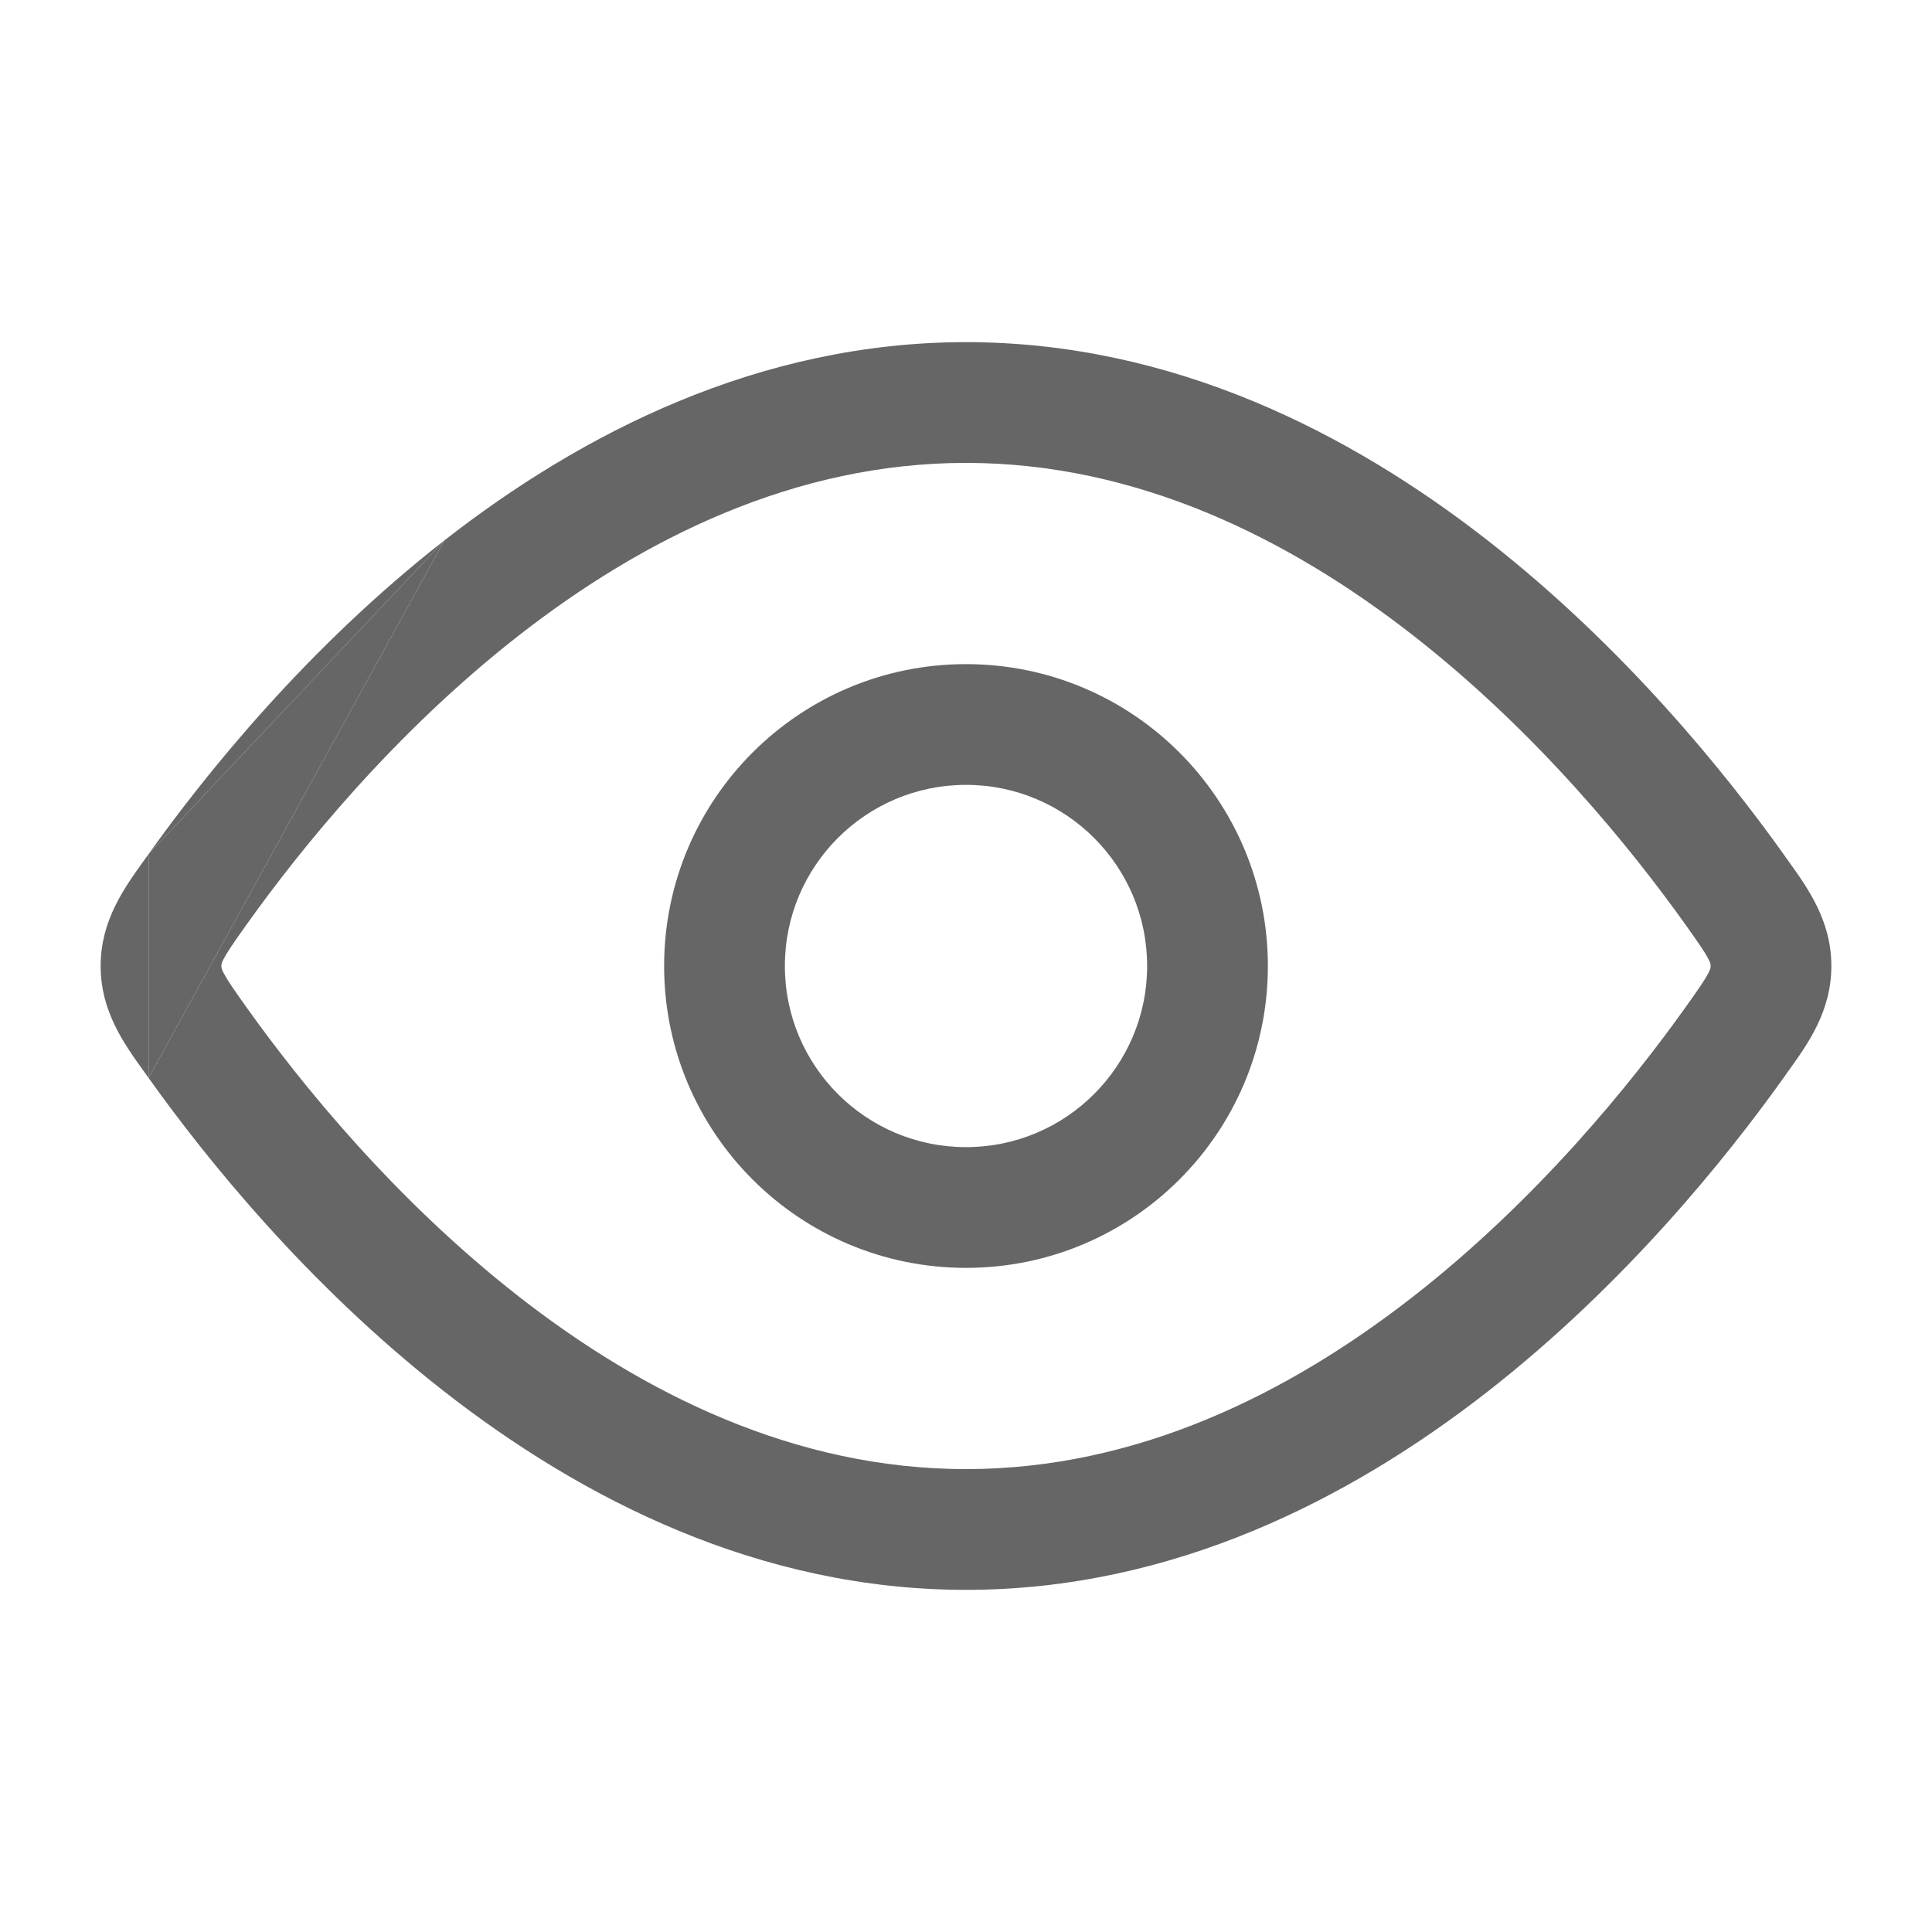
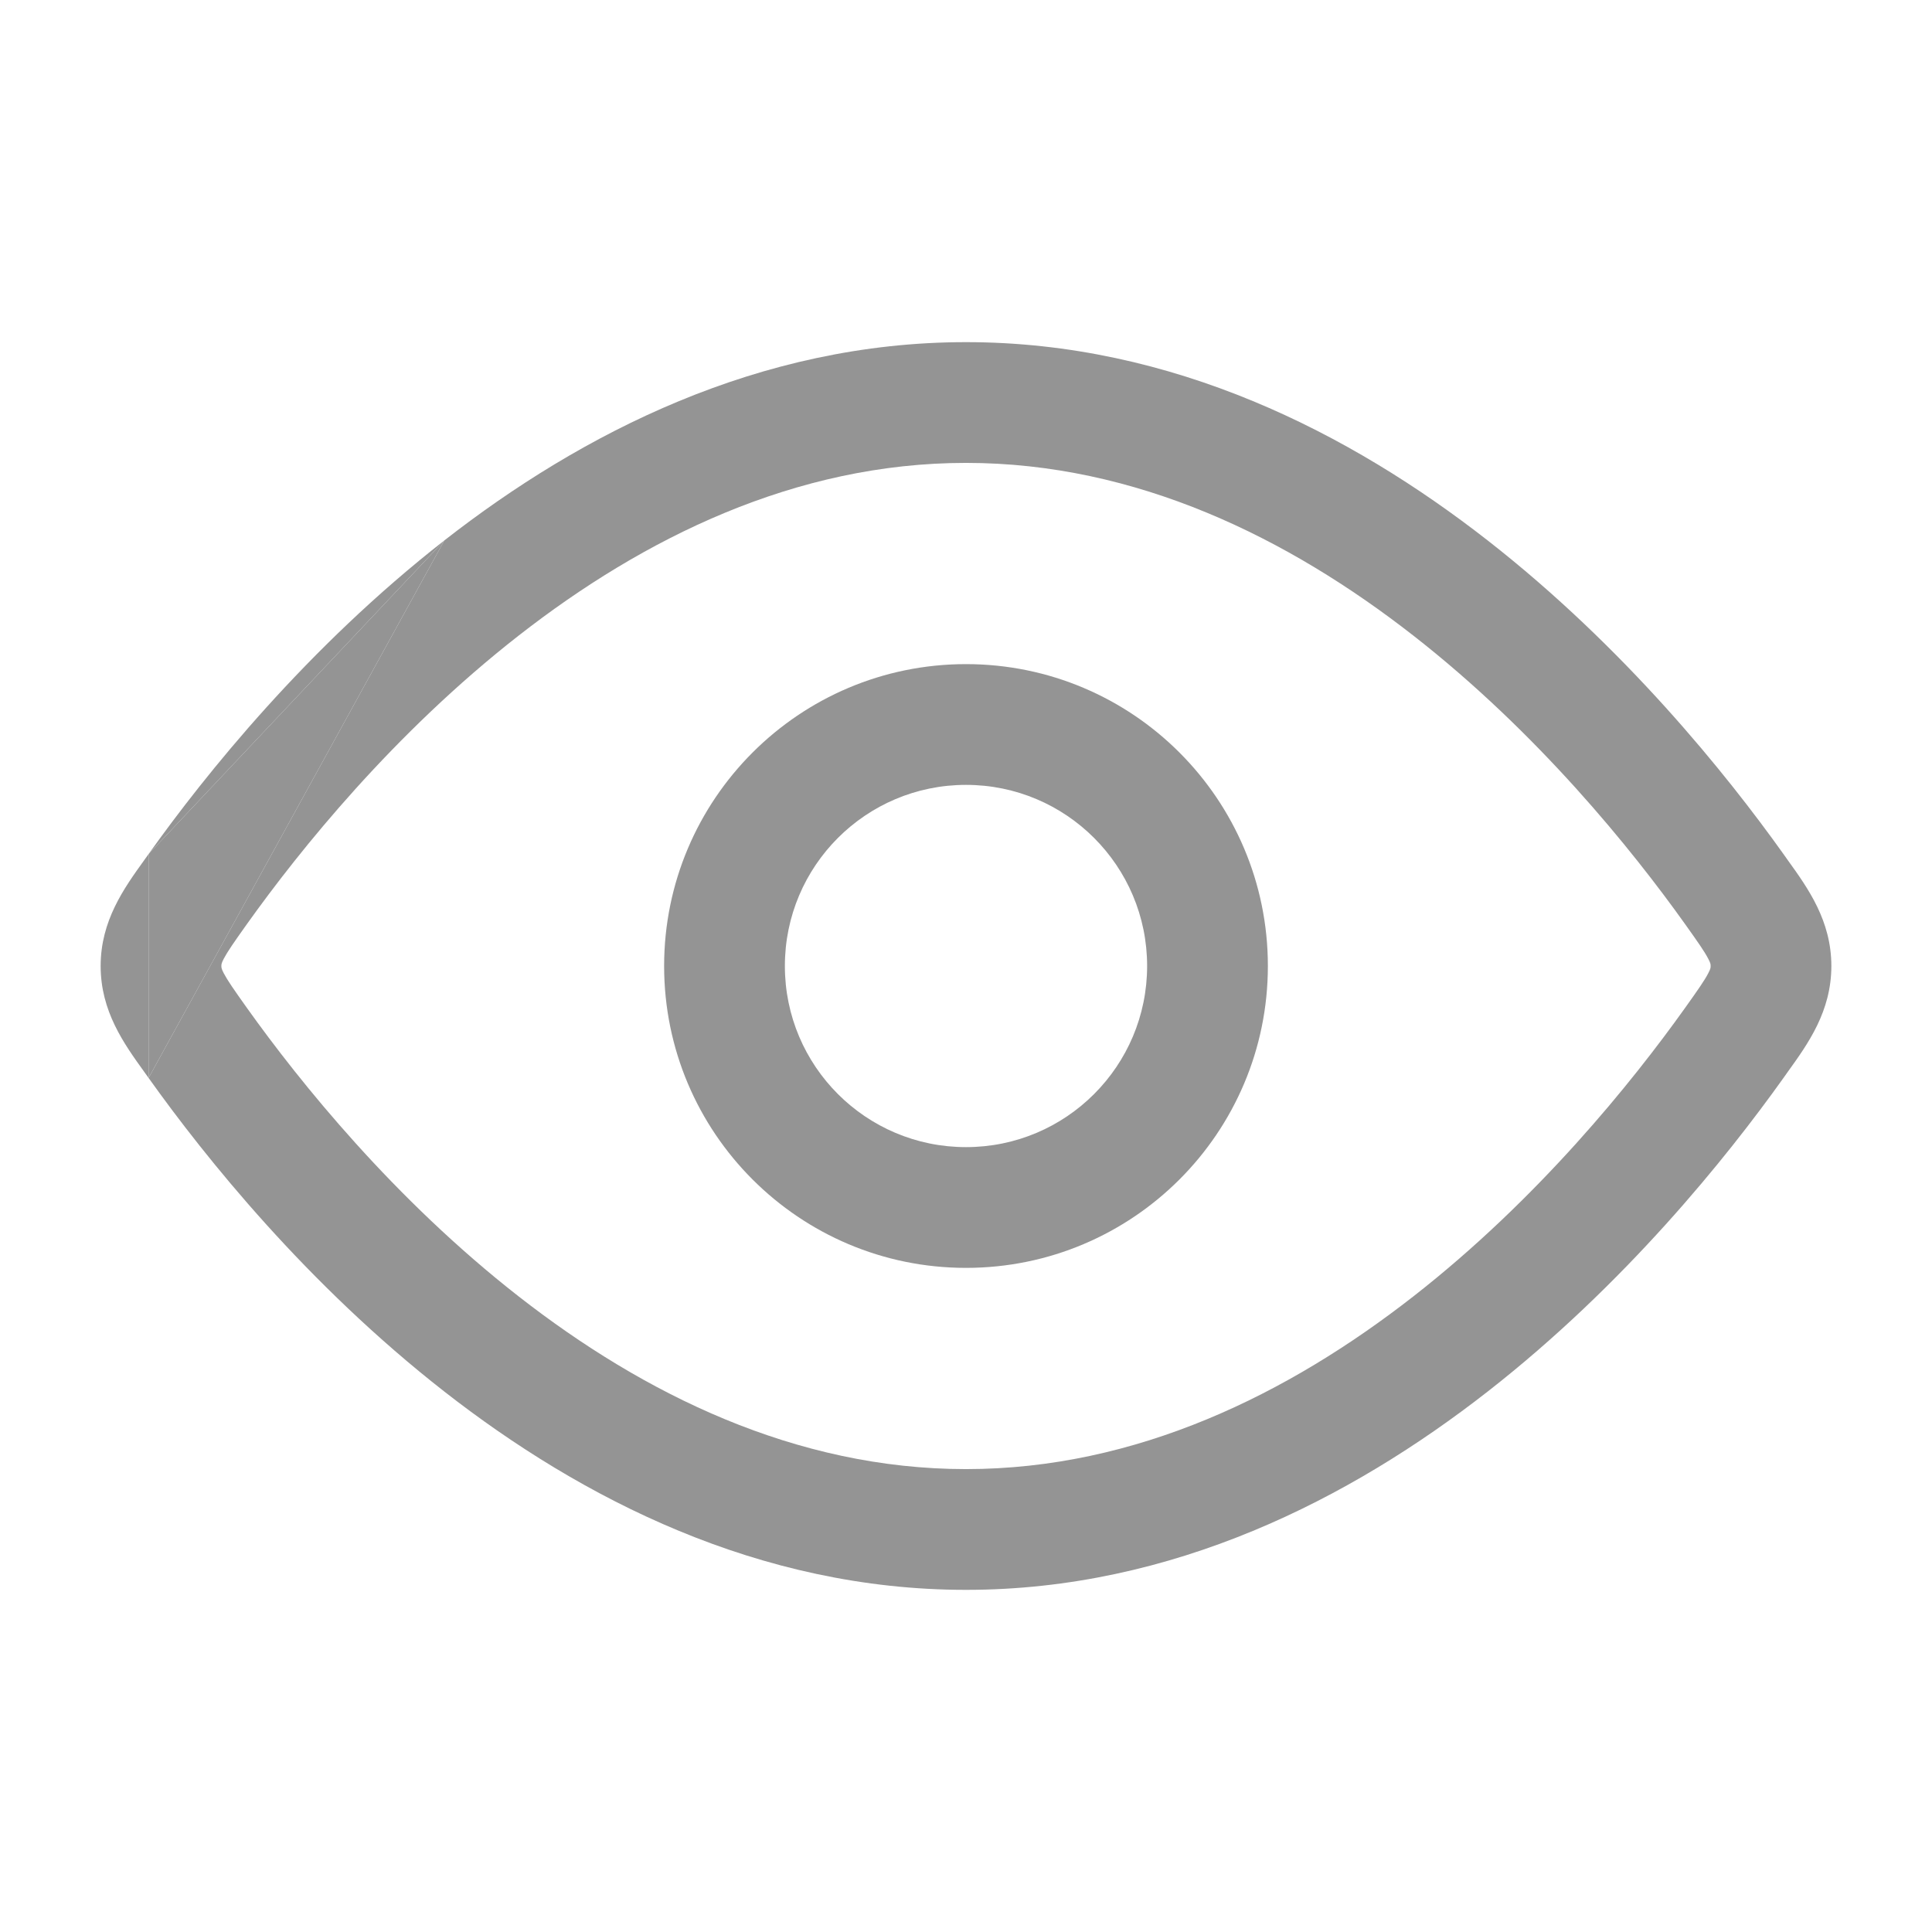
<svg xmlns="http://www.w3.org/2000/svg" width="32" height="32" viewBox="0 0 32 32" fill="none">
-   <path fill-rule="evenodd" clip-rule="evenodd" d="M8.591 10.527C6.523 12.142 4.969 14.073 4.089 15.307C3.871 15.613 3.768 15.762 3.706 15.88C3.666 15.956 3.667 15.977 3.667 15.997L3.667 16L3.667 16.003C3.667 16.023 3.666 16.044 3.706 16.12C3.768 16.238 3.871 16.387 4.089 16.693C4.969 17.927 6.523 19.858 8.591 21.473C10.661 23.089 13.175 24.333 16 24.333C18.825 24.333 21.339 23.089 23.409 21.473C25.477 19.858 27.031 17.927 27.911 16.693C28.129 16.387 28.233 16.238 28.294 16.12C28.334 16.044 28.334 16.023 28.333 16.003L28.333 16L28.333 15.997C28.334 15.977 28.334 15.956 28.294 15.88C28.233 15.762 28.129 15.613 27.911 15.307C27.031 14.073 25.477 12.142 23.409 10.527C21.339 8.911 18.825 7.667 16 7.667C13.175 7.667 10.661 8.911 8.591 10.527ZM7.36 8.951C9.635 7.175 12.573 5.667 16 5.667C19.427 5.667 22.365 7.175 24.64 8.951C26.916 10.728 28.598 12.826 29.54 14.146C29.563 14.179 29.587 14.212 29.61 14.245C29.948 14.714 30.333 15.251 30.333 16C30.333 16.75 29.948 17.286 29.61 17.755C29.587 17.788 29.563 17.821 29.54 17.854C28.598 19.174 26.916 21.272 24.64 23.049C22.365 24.825 19.427 26.333 16 26.333C12.573 26.333 9.635 24.825 7.36 23.049C5.084 21.272 3.402 19.174 2.461 17.854M7.36 8.951C5.084 10.728 3.402 12.826 2.461 14.146L7.36 8.951ZM2.461 14.146C2.437 14.179 2.414 14.212 2.39 14.245C2.052 14.714 1.667 15.251 1.667 16C1.667 16.75 2.052 17.286 2.39 17.755C2.414 17.788 2.437 17.821 2.461 17.854" fill="#666666" />
-   <path d="M2.461 17.854L7.36 8.951L2.461 14.146L2.461 17.854Z" fill="#666666" />
-   <path fill-rule="evenodd" clip-rule="evenodd" d="M11 16C11 13.239 13.239 11 16 11C18.762 11 21 13.239 21 16C21 18.762 18.762 21 16 21C13.239 21 11 18.762 11 16ZM16 13C14.343 13 13 14.343 13 16C13 17.657 14.343 19 16 19C17.657 19 19 17.657 19 16C19 14.343 17.657 13 16 13Z" fill="#666666" />
+   <path fill-rule="evenodd" clip-rule="evenodd" d="M8.591 10.527C6.523 12.142 4.969 14.073 4.089 15.307C3.871 15.613 3.768 15.762 3.706 15.88C3.666 15.956 3.667 15.977 3.667 15.997L3.667 16L3.667 16.003C3.667 16.023 3.666 16.044 3.706 16.12C3.768 16.238 3.871 16.387 4.089 16.693C4.969 17.927 6.523 19.858 8.591 21.473C10.661 23.089 13.175 24.333 16 24.333C18.825 24.333 21.339 23.089 23.409 21.473C25.477 19.858 27.031 17.927 27.911 16.693C28.129 16.387 28.233 16.238 28.294 16.12C28.334 16.044 28.334 16.023 28.333 16.003L28.333 16L28.333 15.997C28.334 15.977 28.334 15.956 28.294 15.88C28.233 15.762 28.129 15.613 27.911 15.307C27.031 14.073 25.477 12.142 23.409 10.527C21.339 8.911 18.825 7.667 16 7.667C13.175 7.667 10.661 8.911 8.591 10.527ZM7.36 8.951C9.635 7.175 12.573 5.667 16 5.667C19.427 5.667 22.365 7.175 24.64 8.951C26.916 10.728 28.598 12.826 29.54 14.146C29.563 14.179 29.587 14.212 29.61 14.245C29.948 14.714 30.333 15.251 30.333 16C30.333 16.75 29.948 17.286 29.61 17.755C29.587 17.788 29.563 17.821 29.54 17.854C28.598 19.174 26.916 21.272 24.64 23.049C22.365 24.825 19.427 26.333 16 26.333C12.573 26.333 9.635 24.825 7.36 23.049C5.084 21.272 3.402 19.174 2.461 17.854M7.36 8.951C5.084 10.728 3.402 12.826 2.461 14.146L7.36 8.951ZM2.461 14.146C2.437 14.179 2.414 14.212 2.39 14.245C2.052 14.714 1.667 15.251 1.667 16C1.667 16.75 2.052 17.286 2.39 17.755C2.414 17.788 2.437 17.821 2.461 17.854" fill="#949494" />
+   <path d="M2.461 17.854L7.36 8.951L2.461 14.146L2.461 17.854Z" fill="#949494" />
+   <path fill-rule="evenodd" clip-rule="evenodd" d="M11 16C11 13.239 13.239 11 16 11C18.762 11 21 13.239 21 16C21 18.762 18.762 21 16 21C13.239 21 11 18.762 11 16ZM16 13C14.343 13 13 14.343 13 16C13 17.657 14.343 19 16 19C17.657 19 19 17.657 19 16C19 14.343 17.657 13 16 13Z" fill="#949494" />
</svg>
